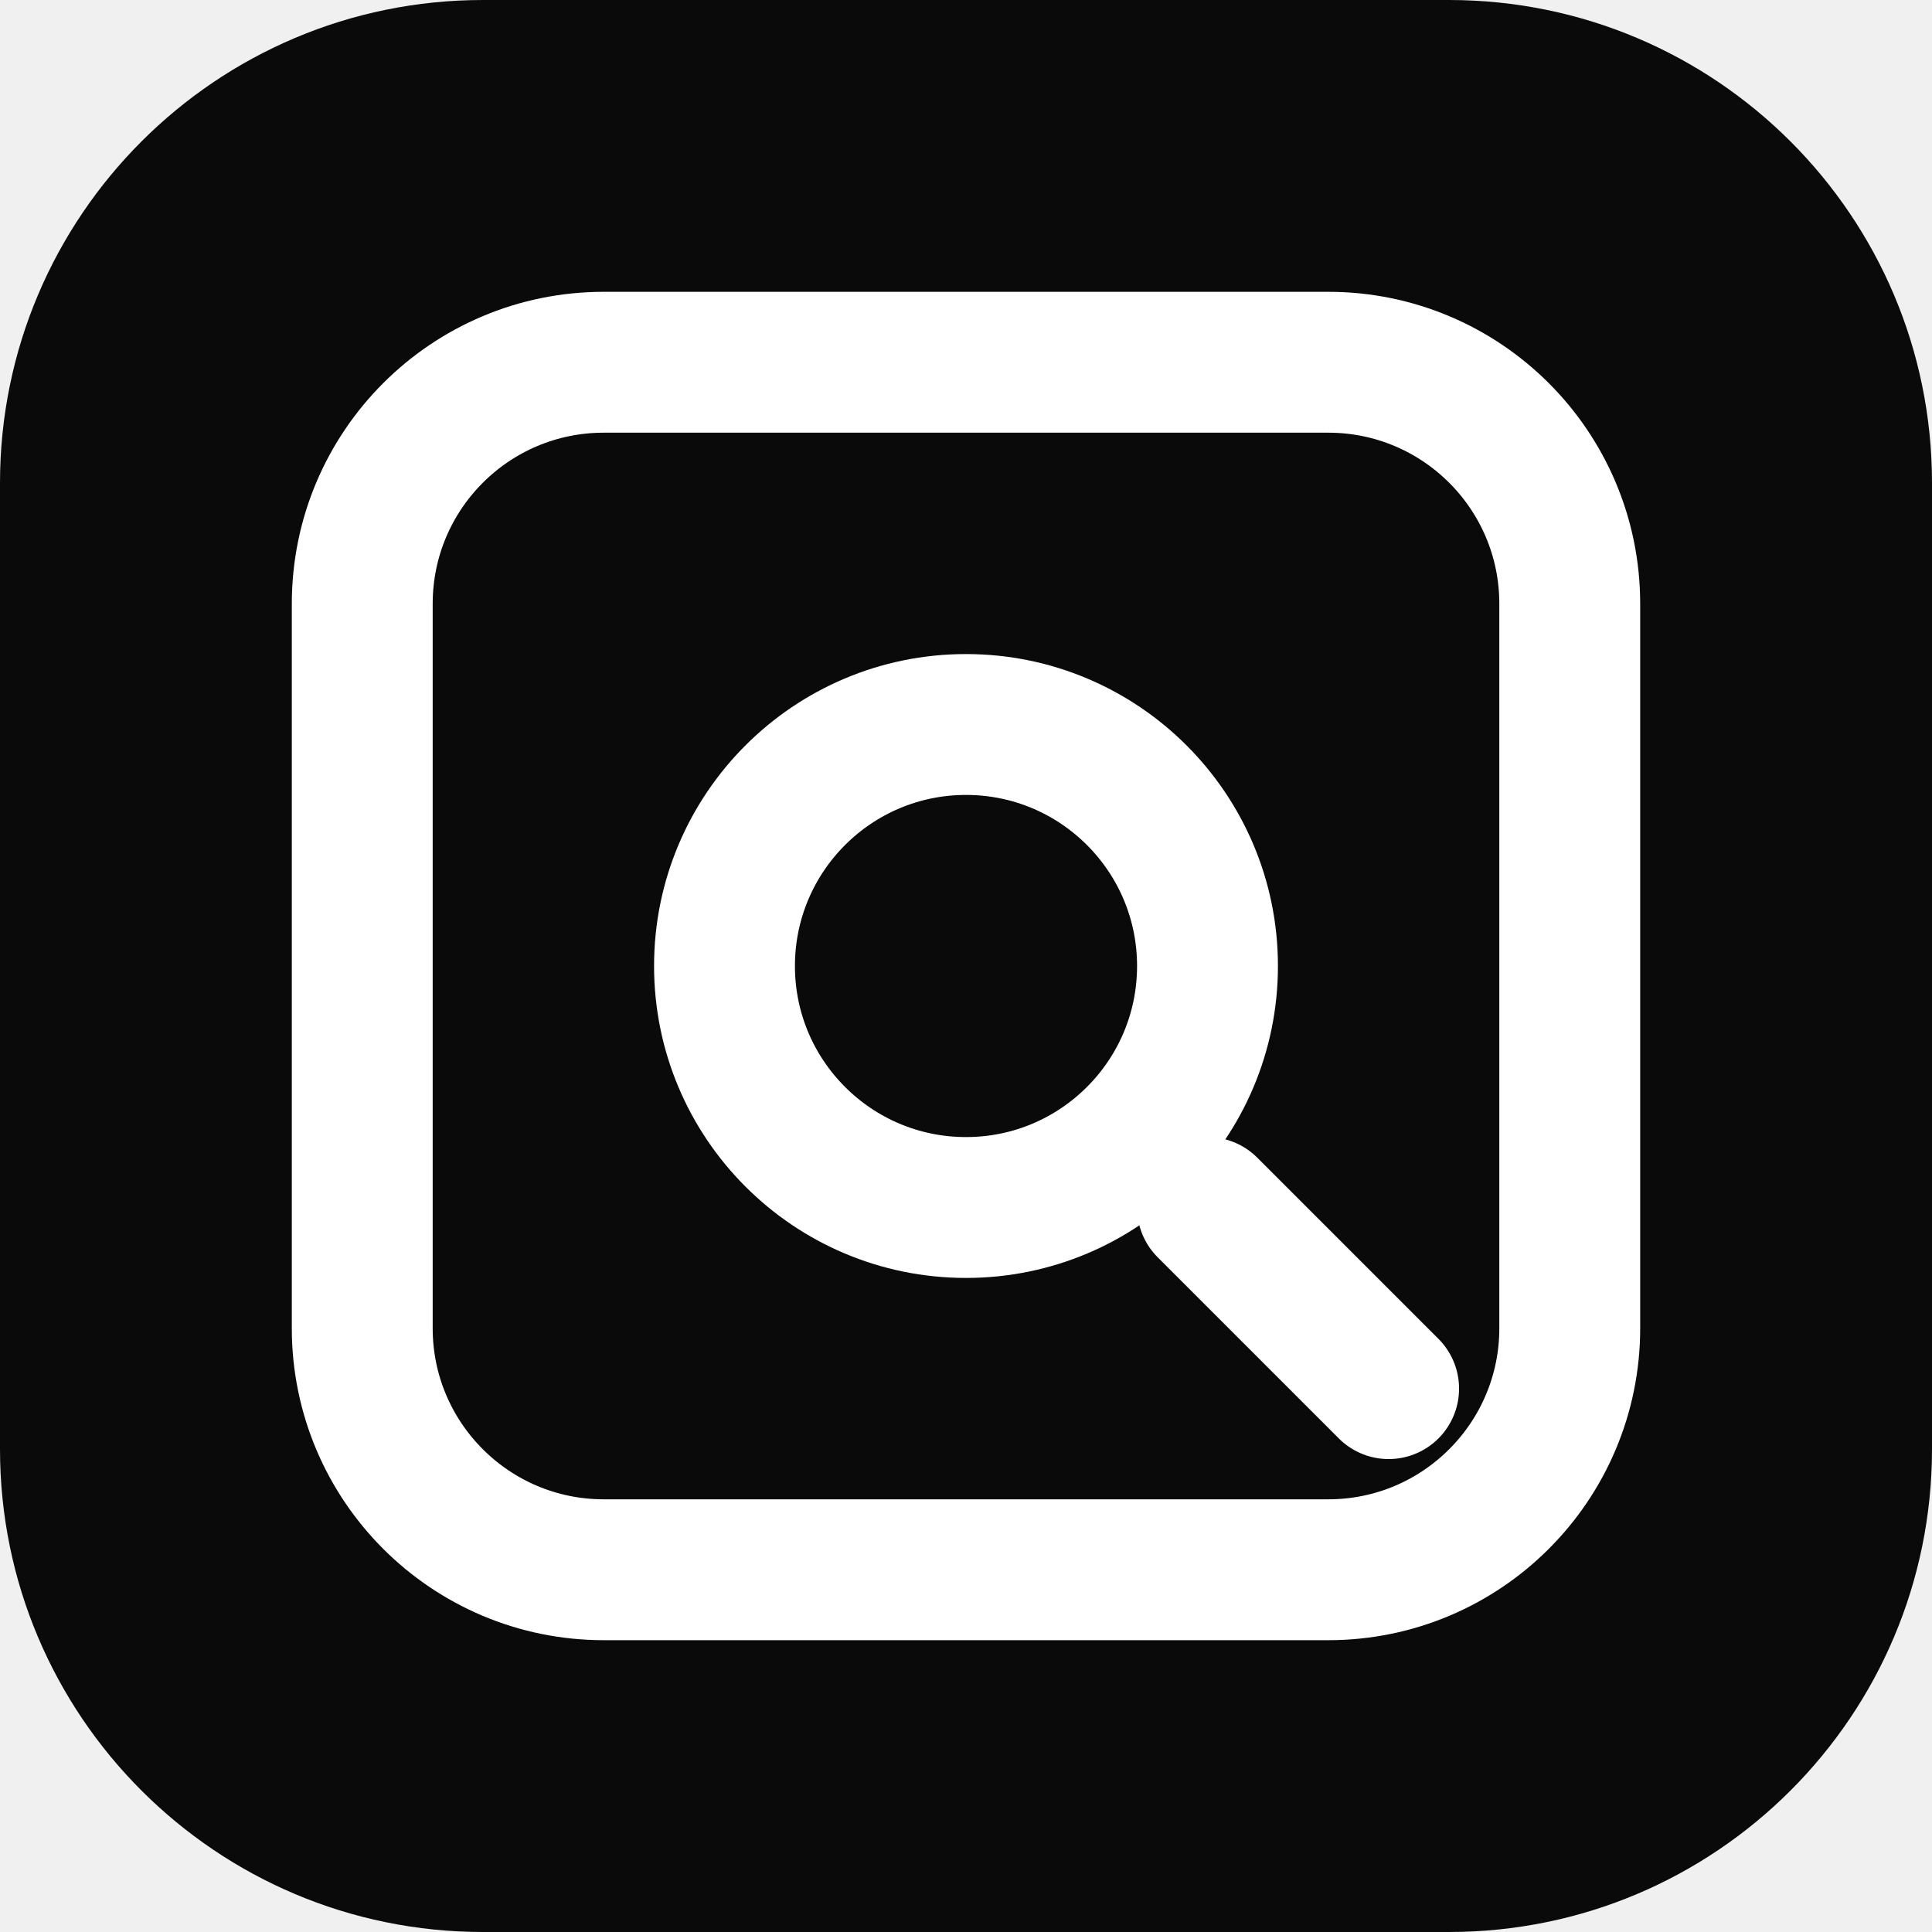
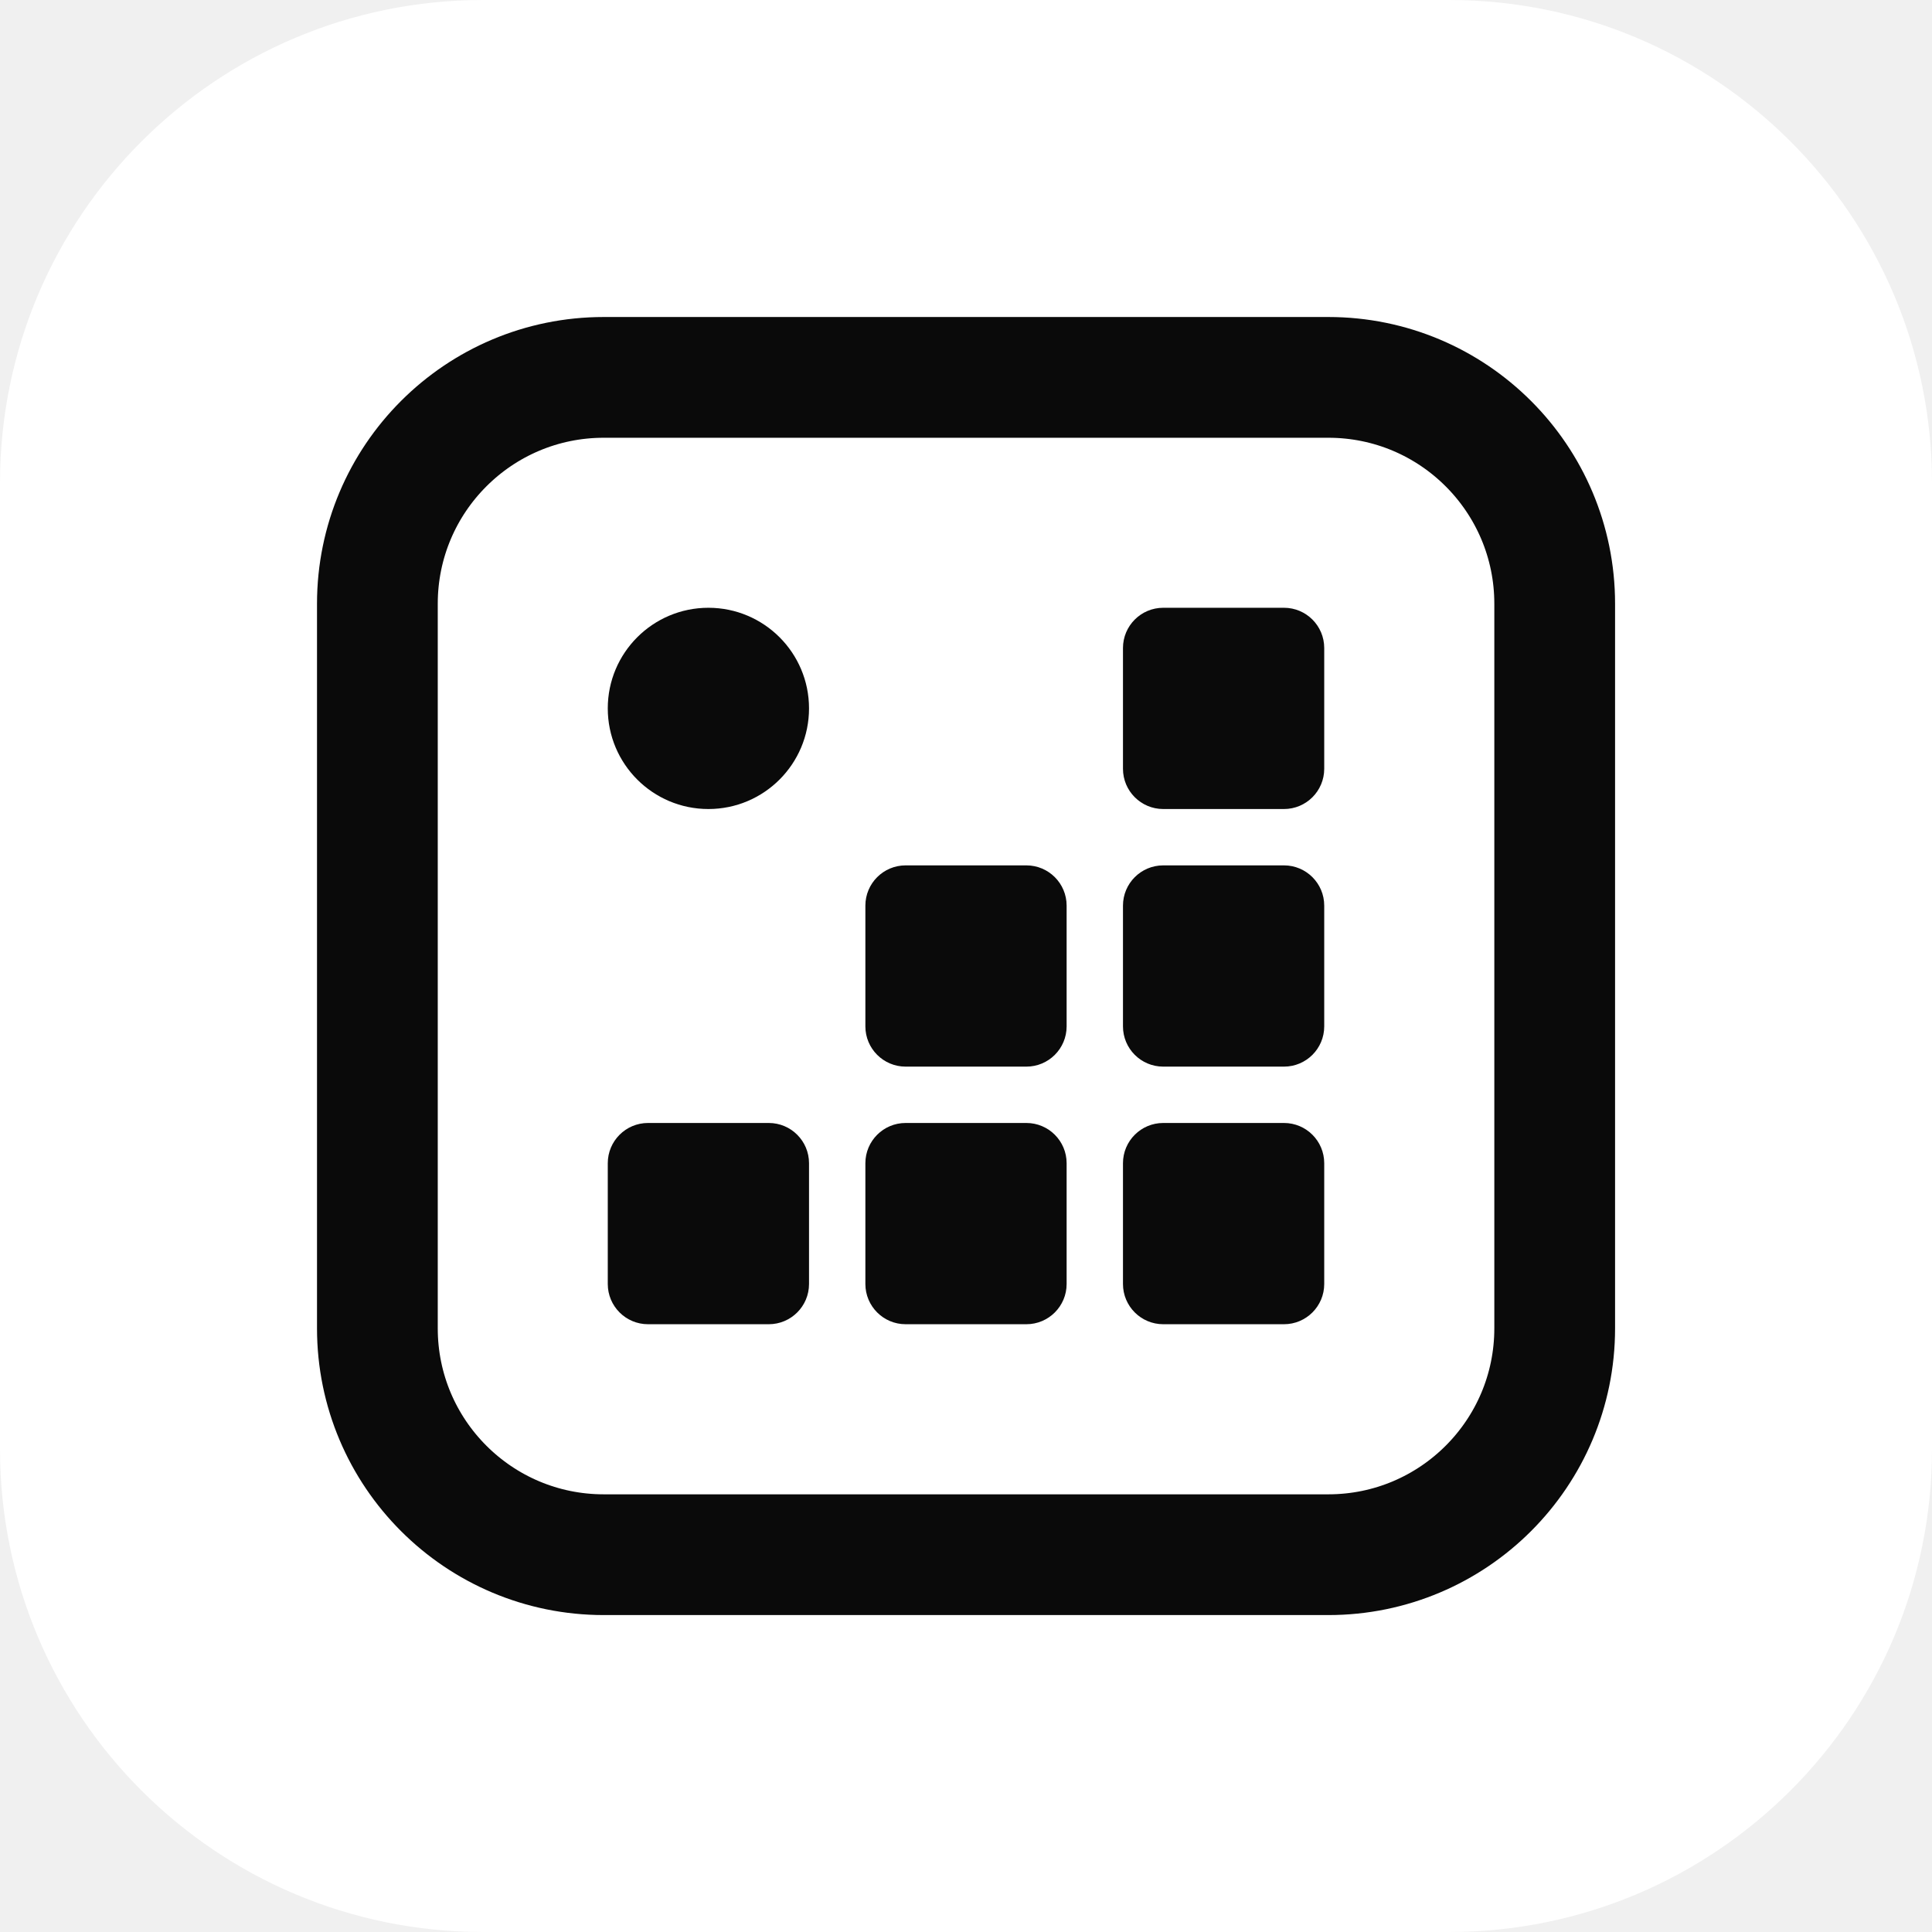
<svg xmlns="http://www.w3.org/2000/svg" width="32" height="32" viewBox="0 0 24 24" fill="none">
-   <rect width="24" height="24" rx="6" fill="#0A0A0A" />
-   <rect x="4.5" y="4.5" width="15" height="15" rx="3" stroke="#FFFFFF" stroke-width="1.75" />
-   <circle cx="12" cy="12" r="3" stroke="#FFFFFF" stroke-width="1.75" />
-   <path d="M15 15L17.25 17.25" stroke="#FFFFFF" stroke-width="1.75" stroke-linecap="round" />
+   <rect width="24" height="24" rx="6" fill="#FFFFFF" />
+   <rect x="4.688" y="4.688" width="14.625" height="14.625" rx="2.812" stroke="#0A0A0A" stroke-width="1.5" />
+   <circle cx="8.8" cy="8.8" r="1.25" fill="#0A0A0A" />
+   <rect x="13.95" y="7.55" width="2.5" height="2.5" rx="0.5" fill="#0A0A0A" />
+   <rect x="10.75" y="10.75" width="2.5" height="2.5" rx="0.5" fill="#0A0A0A" />
+   <rect x="13.95" y="10.75" width="2.5" height="2.5" rx="0.5" fill="#0A0A0A" />
+   <rect x="7.55" y="13.95" width="2.5" height="2.5" rx="0.5" fill="#0A0A0A" />
+   <rect x="10.75" y="13.95" width="2.5" height="2.5" rx="0.5" fill="#0A0A0A" />
+   <rect x="13.95" y="13.95" width="2.5" height="2.5" rx="0.5" fill="#0A0A0A" />
</svg>
